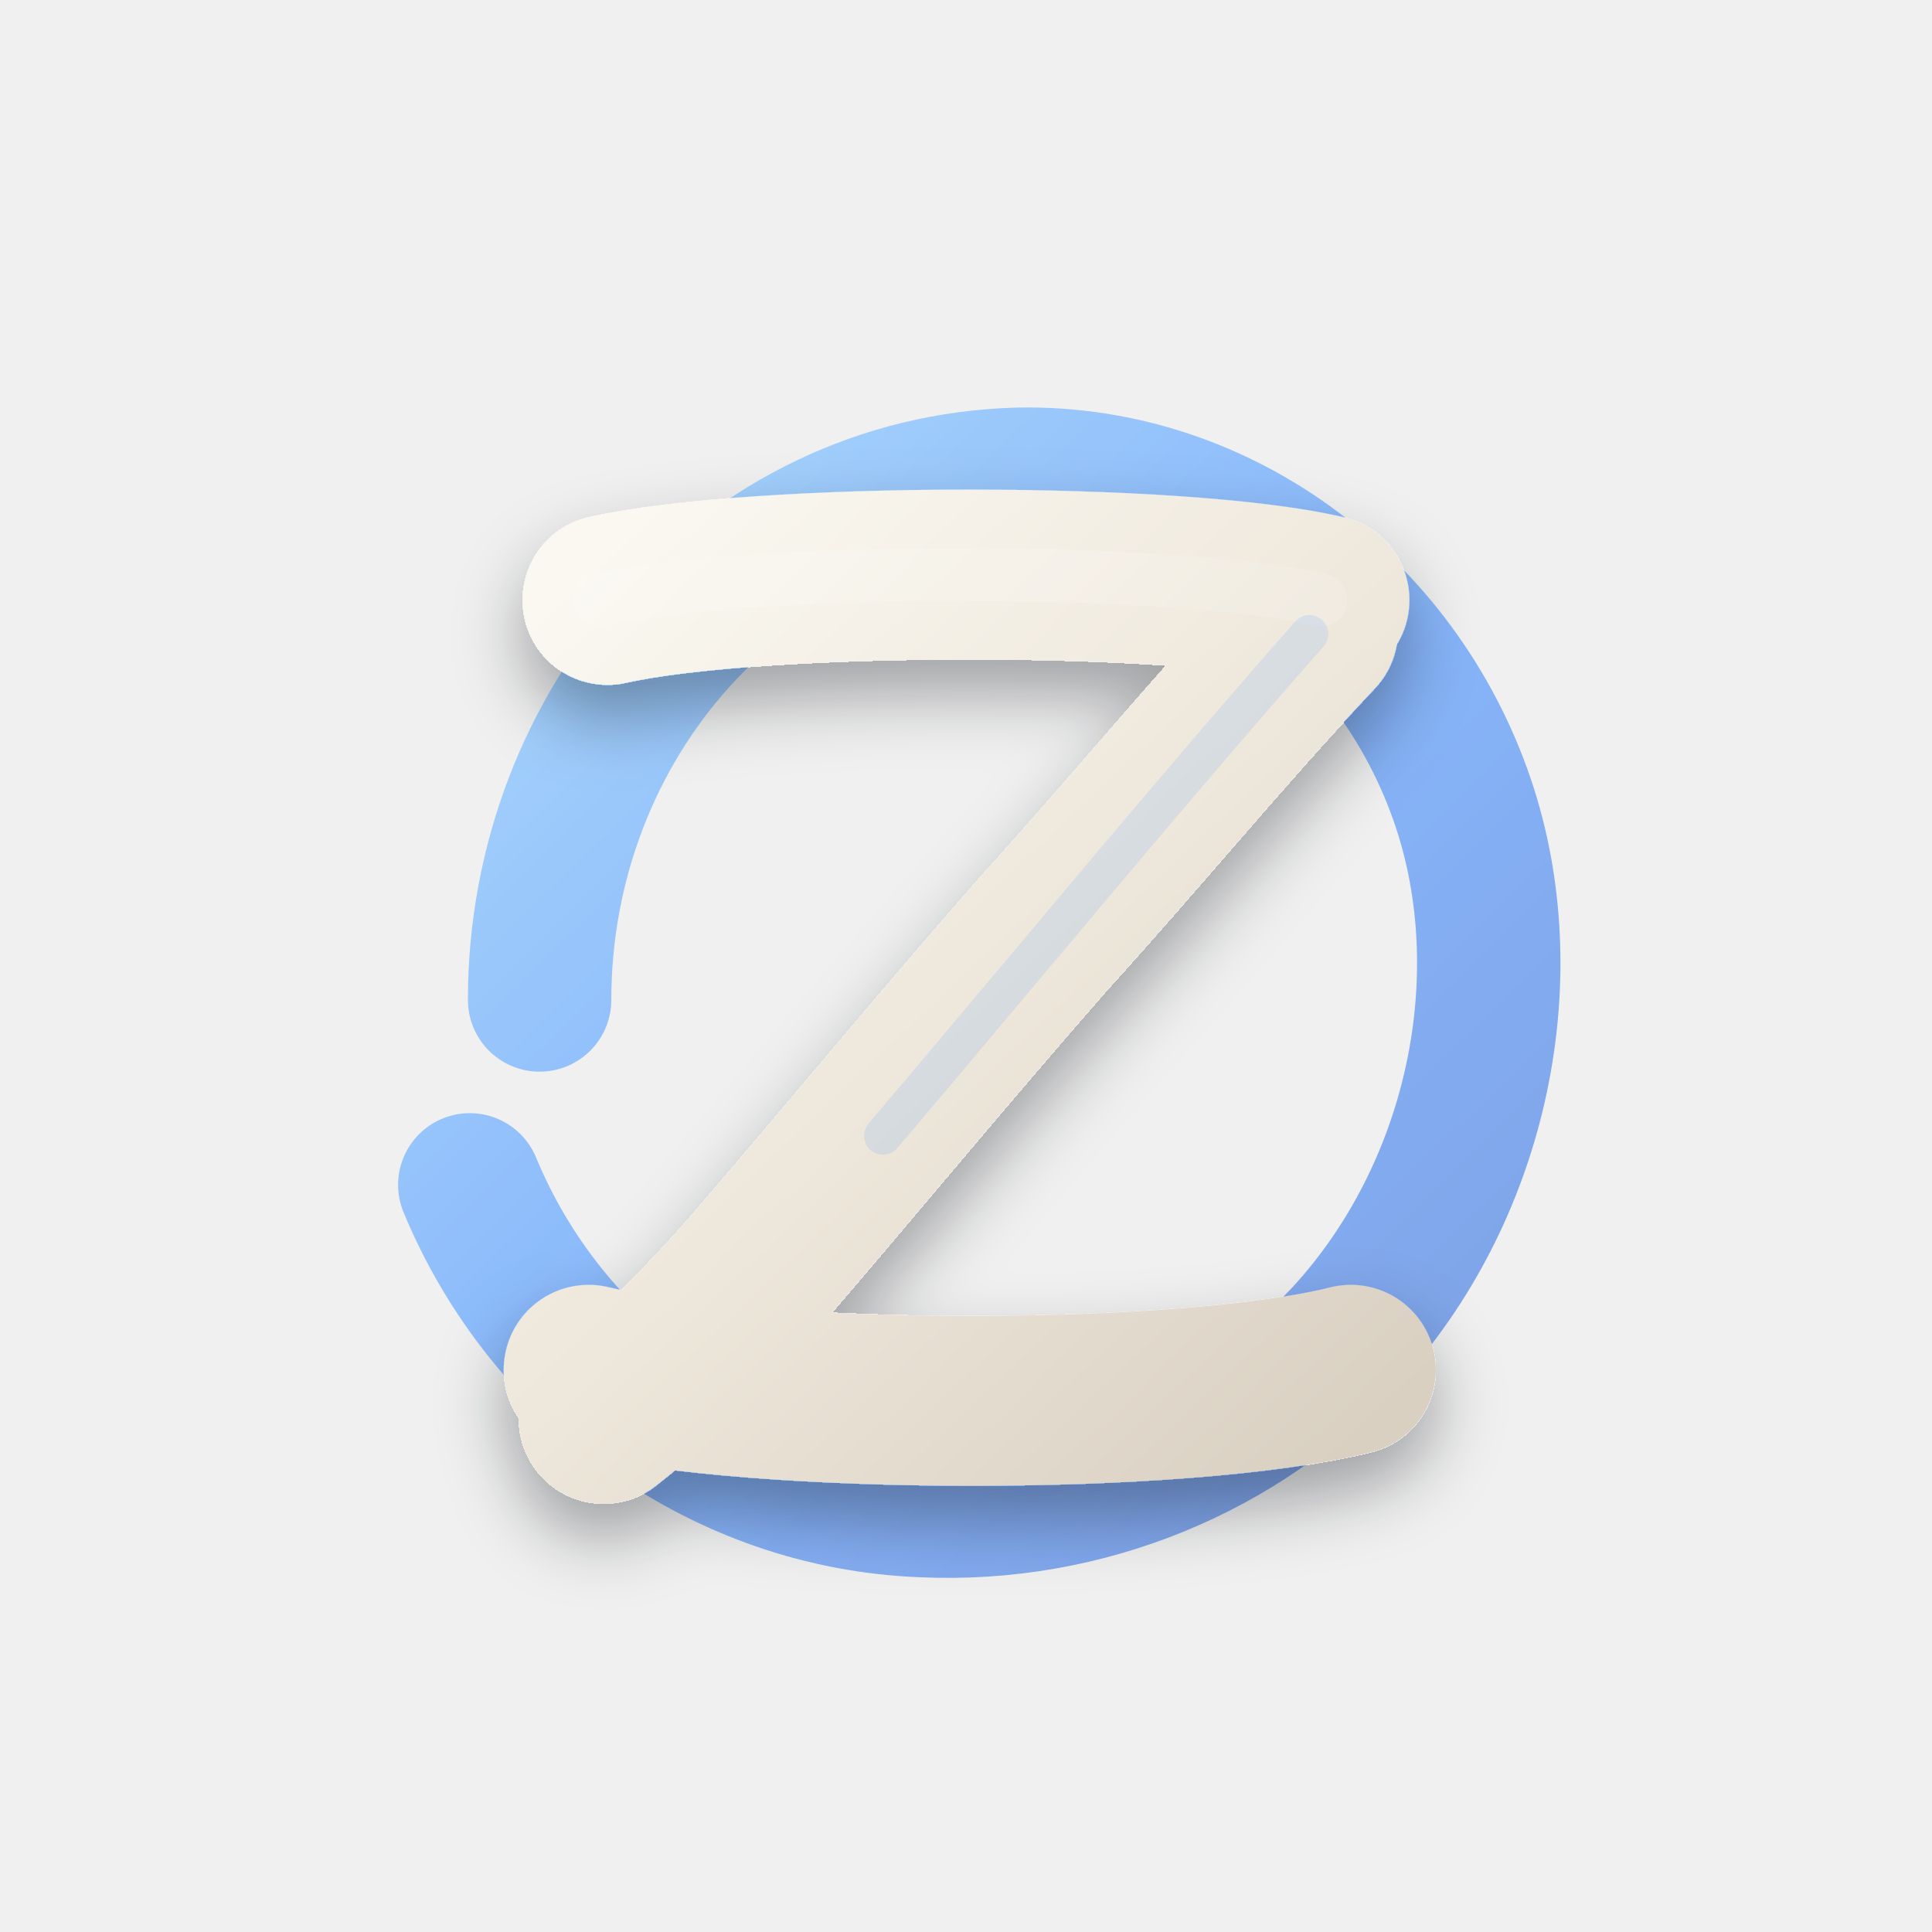
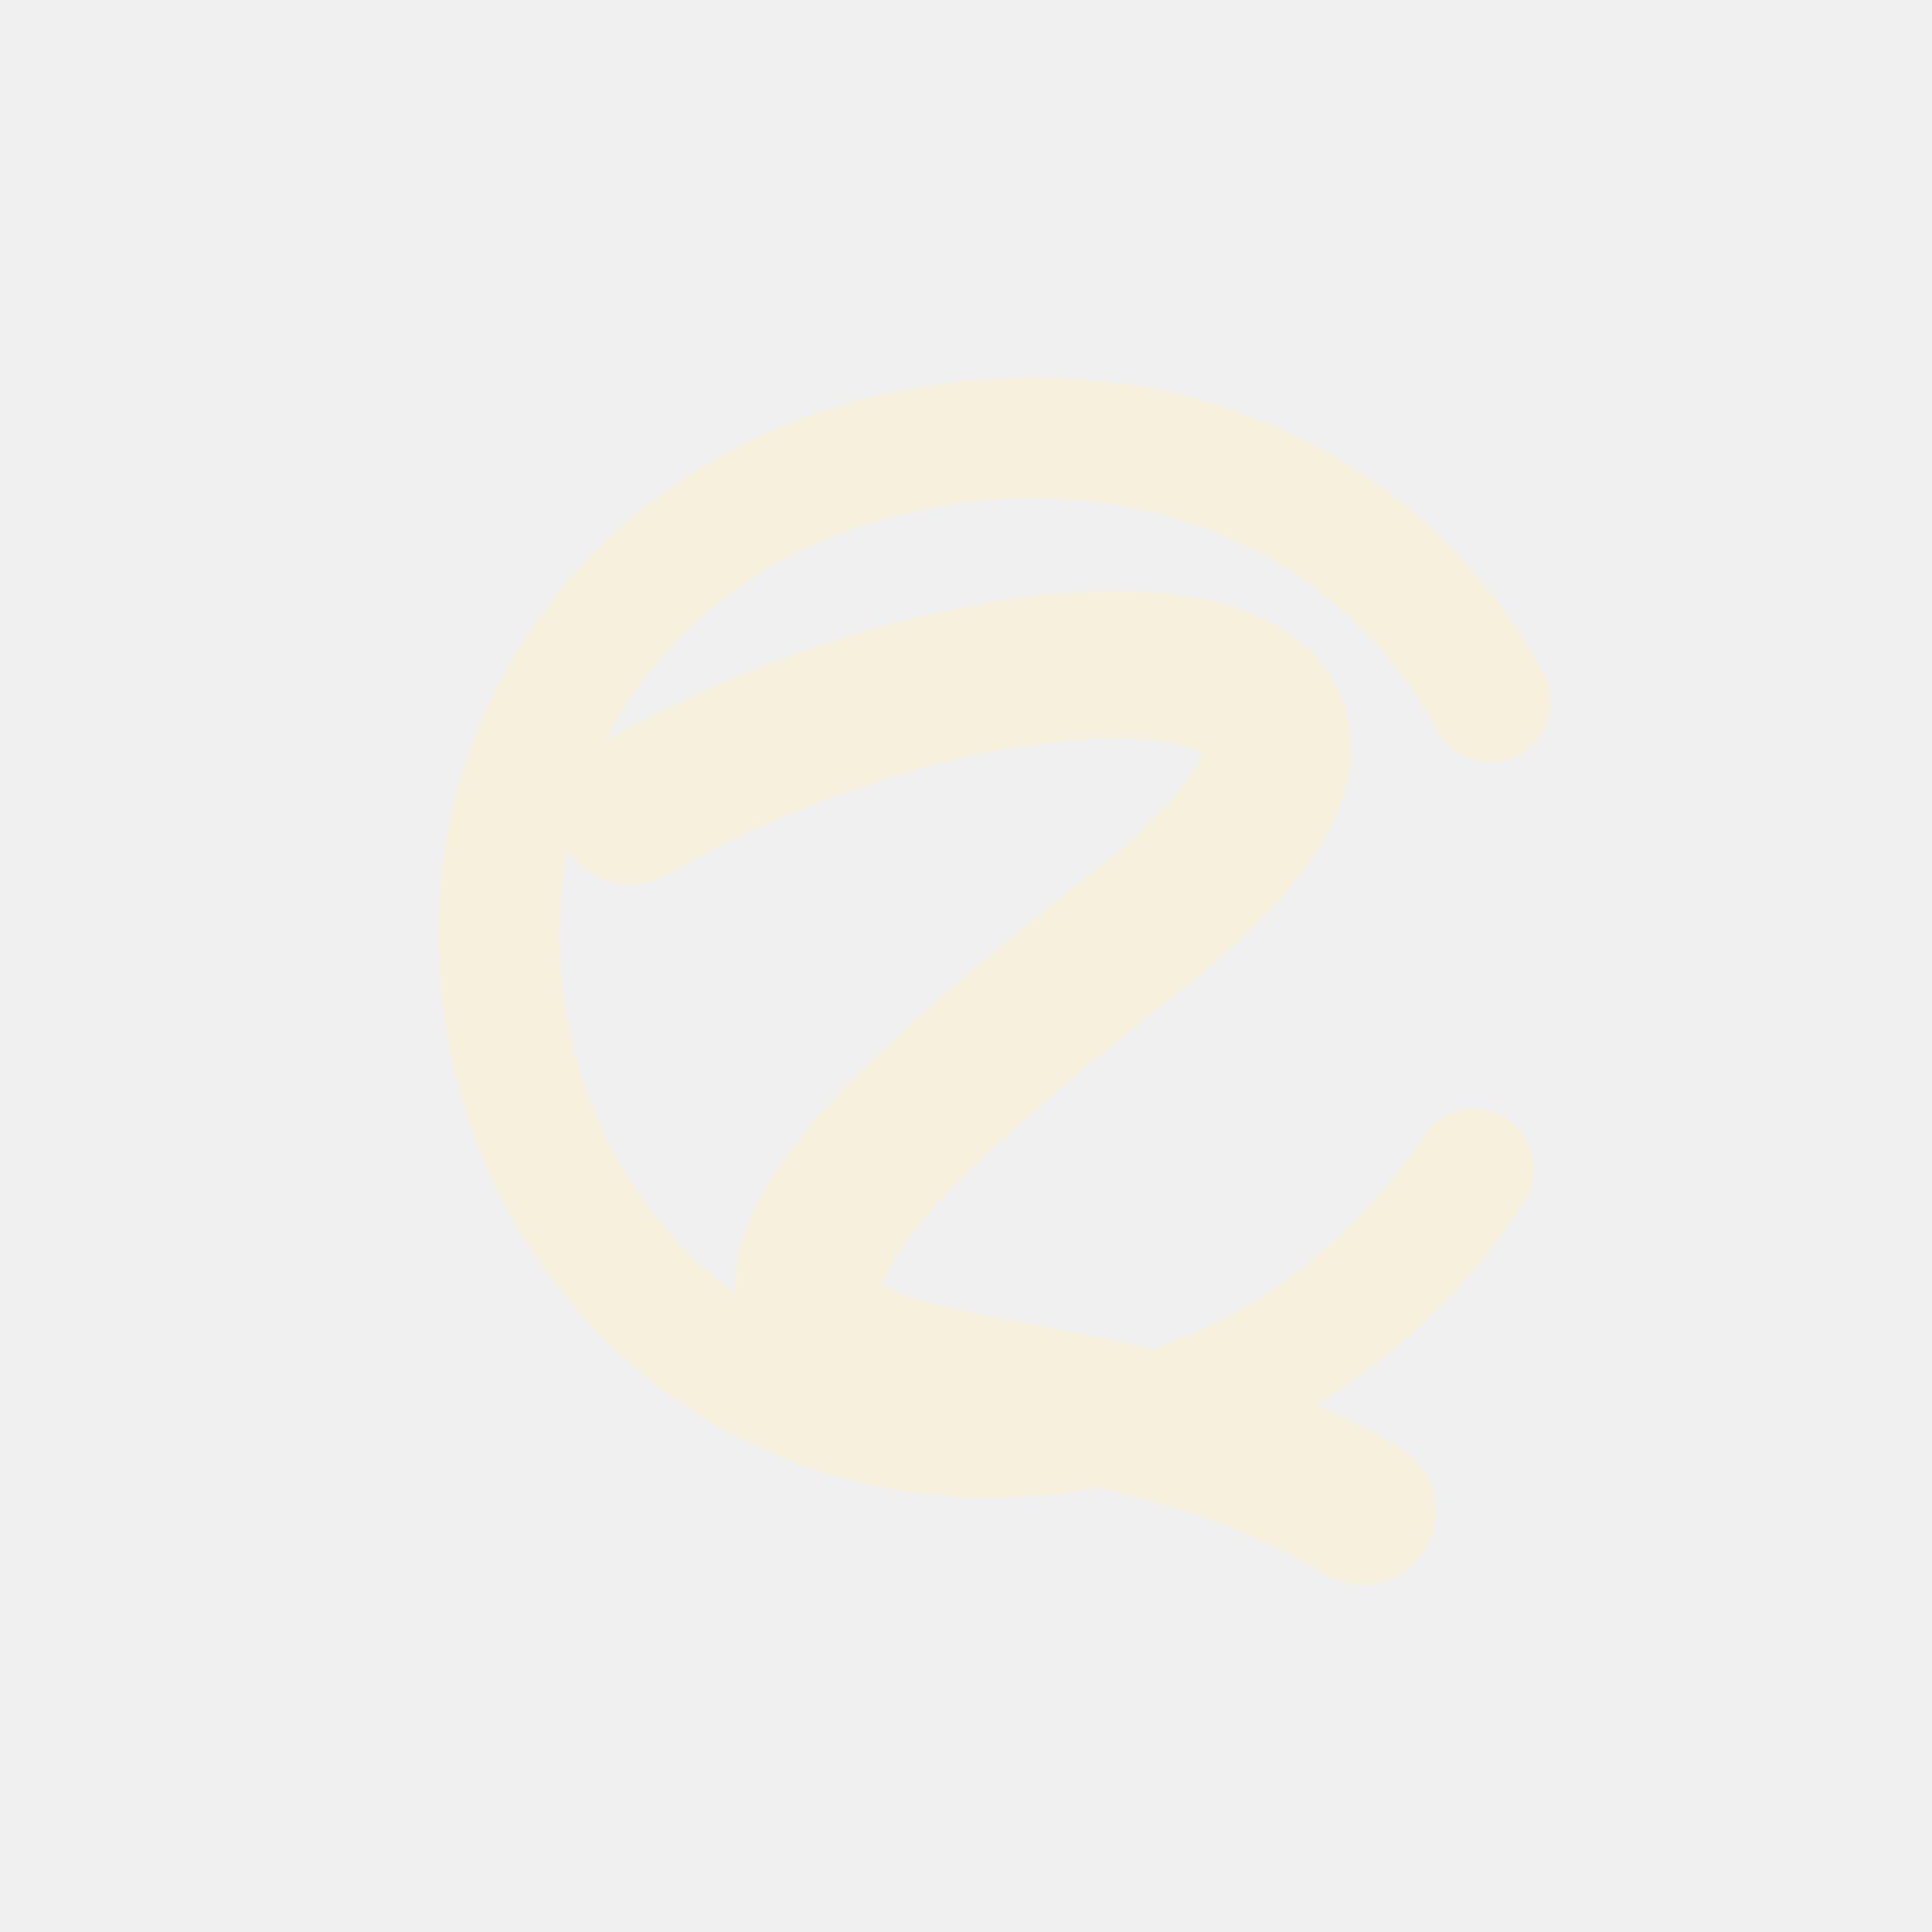
<svg xmlns="http://www.w3.org/2000/svg" width="1024" height="1024" viewBox="0 0 1024 1024" fill="none">
-   <defs>
-     <linearGradient id="ringStroke" x1="232" y1="250" x2="770" y2="796" gradientUnits="userSpaceOnUse">
-       <stop stop-color="#8ECEFF" />
-       <stop offset="0.52" stop-color="#5B9DFF" />
-       <stop offset="1" stop-color="#4D7FE0" />
-     </linearGradient>
-     <linearGradient id="zenStroke" x1="306" y1="300" x2="734" y2="752" gradientUnits="userSpaceOnUse">
-       <stop stop-color="#FAF8F1" />
-       <stop offset="0.5" stop-color="#EEE7DB" />
-       <stop offset="1" stop-color="#D9D0C2" />
-     </linearGradient>
-     <filter id="softShadow" x="178" y="186" width="668" height="686" filterUnits="userSpaceOnUse" color-interpolation-filters="sRGB">
-       <feFlood flood-opacity="0" result="BackgroundImageFix" />
-       <feColorMatrix in="SourceAlpha" type="matrix" values="0 0 0 0 0 0 0 0 0 0 0 0 0 0 0 0 0 0 127 0" result="hardAlpha" />
-       <feOffset dy="18" />
-       <feGaussianBlur stdDeviation="18" />
-       <feComposite in2="hardAlpha" operator="out" />
-       <feColorMatrix type="matrix" values="0 0 0 0 0.02 0 0 0 0 0.035 0 0 0 0 0.067 0 0 0 0.34 0" />
-       <feBlend mode="normal" in2="BackgroundImageFix" result="effect1_dropShadow_1_1" />
-       <feBlend mode="normal" in="SourceGraphic" in2="effect1_dropShadow_1_1" result="shape" />
-     </filter>
-   </defs>
-   <path d="M286 530C286 384 394 258 540 254C649 252 744 326 777 430C806 522 782 633 713 708C658 767 576 802 489 798C384 794 290 727 249 628" stroke="url(#ringStroke)" stroke-width="76" stroke-linecap="round" stroke-linejoin="round" opacity="0.7" />
-   <g filter="url(#softShadow)">
-     <path d="M322 318C402 300 626 300 702 318" stroke="url(#zenStroke)" stroke-width="90" stroke-linecap="round" stroke-linejoin="round" />
-     <path d="M696 334C646 387 603 440 553 495C497 559 451 615 402 672C375 703 348 730 320 752" stroke="url(#zenStroke)" stroke-width="90" stroke-linecap="round" stroke-linejoin="round" />
-     <path d="M312 726C403 748 628 748 716 726" stroke="url(#zenStroke)" stroke-width="90" stroke-linecap="round" stroke-linejoin="round" />
-   </g>
-   <path d="M318 318C398 300 624 300 700 318" stroke="#FFFFFF" stroke-opacity="0.14" stroke-width="28" stroke-linecap="round" />
-   <path d="M694 336C620 420 546 510 468 602" stroke="#5B9DFF" stroke-opacity="0.16" stroke-width="20" stroke-linecap="round" />
+   <path d="M790 372C724 252 590 209 461 244C334 279 252 393 266 524C282 675 411 778 558 760C650 749 731 697 781 620" stroke="#F7F0DD" stroke-width="64" stroke-linecap="round" stroke-linejoin="round" />
+   <path d="M334 430C470 352 622 334 665 371C694 396 671 440 601 495C486 586 401 663 437 705C472 747 606 730 722 801" stroke="#F7F0DD" stroke-width="78" stroke-linecap="round" stroke-linejoin="round" />
</svg>
